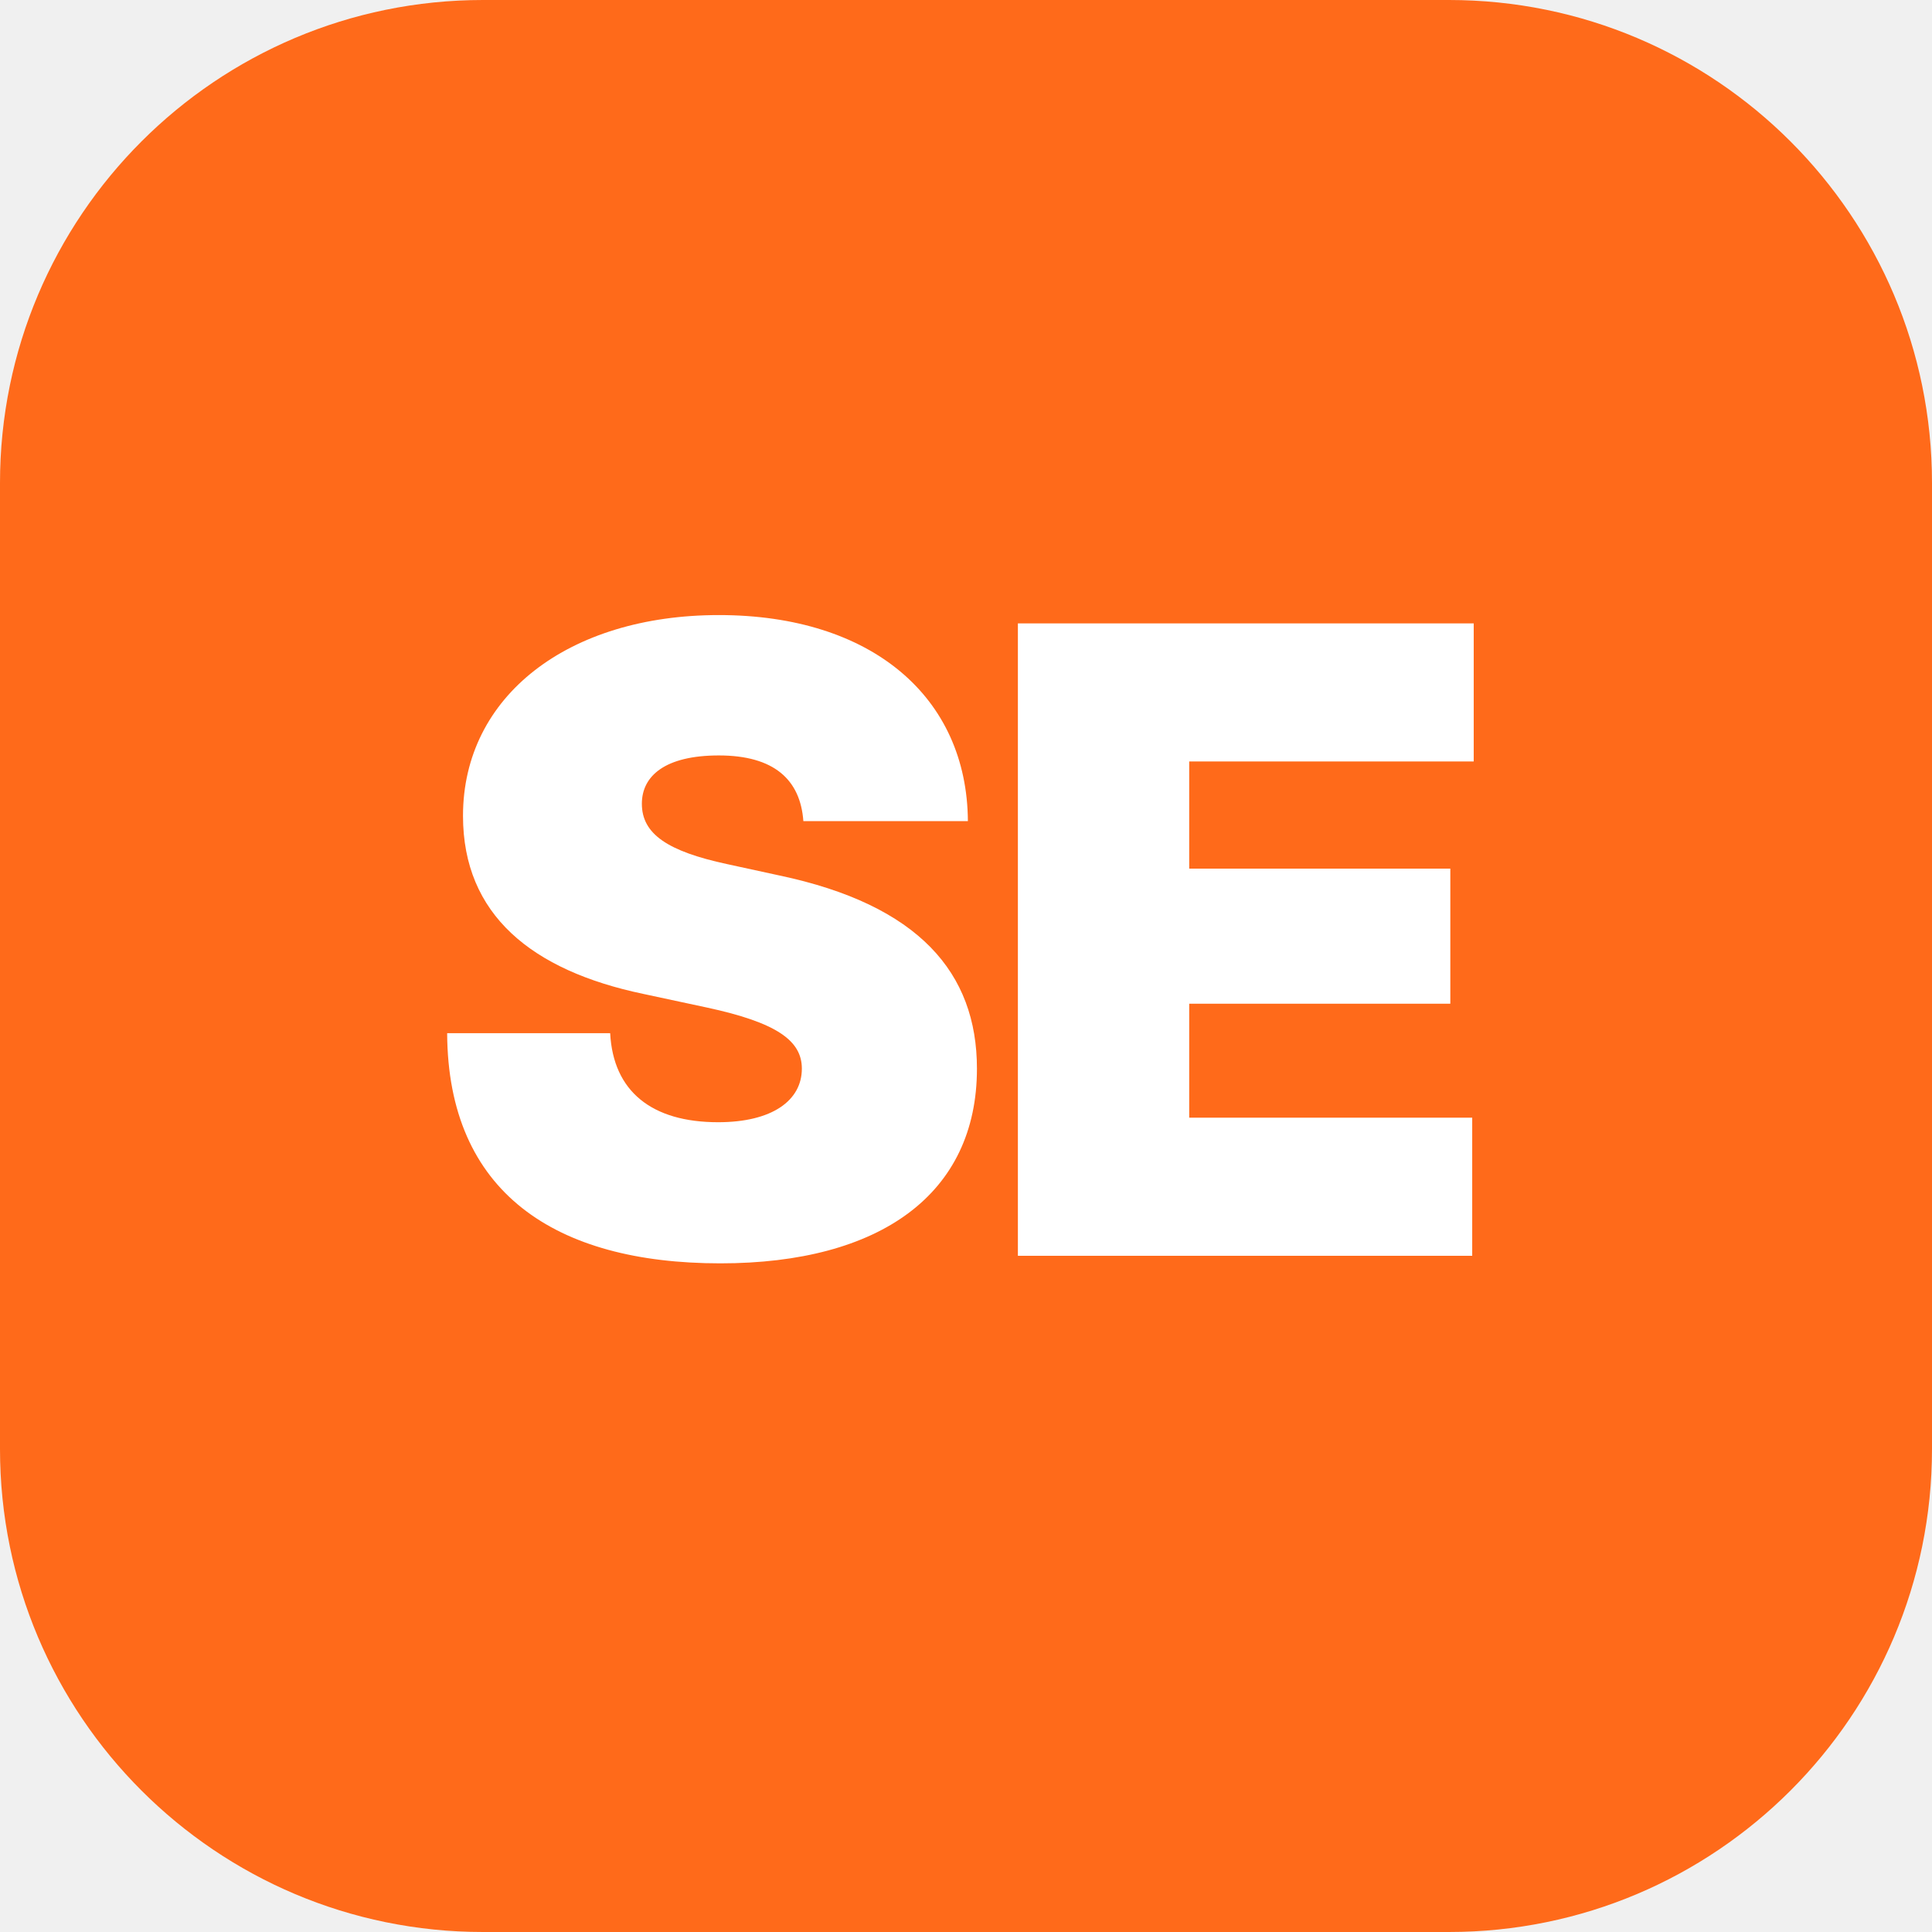
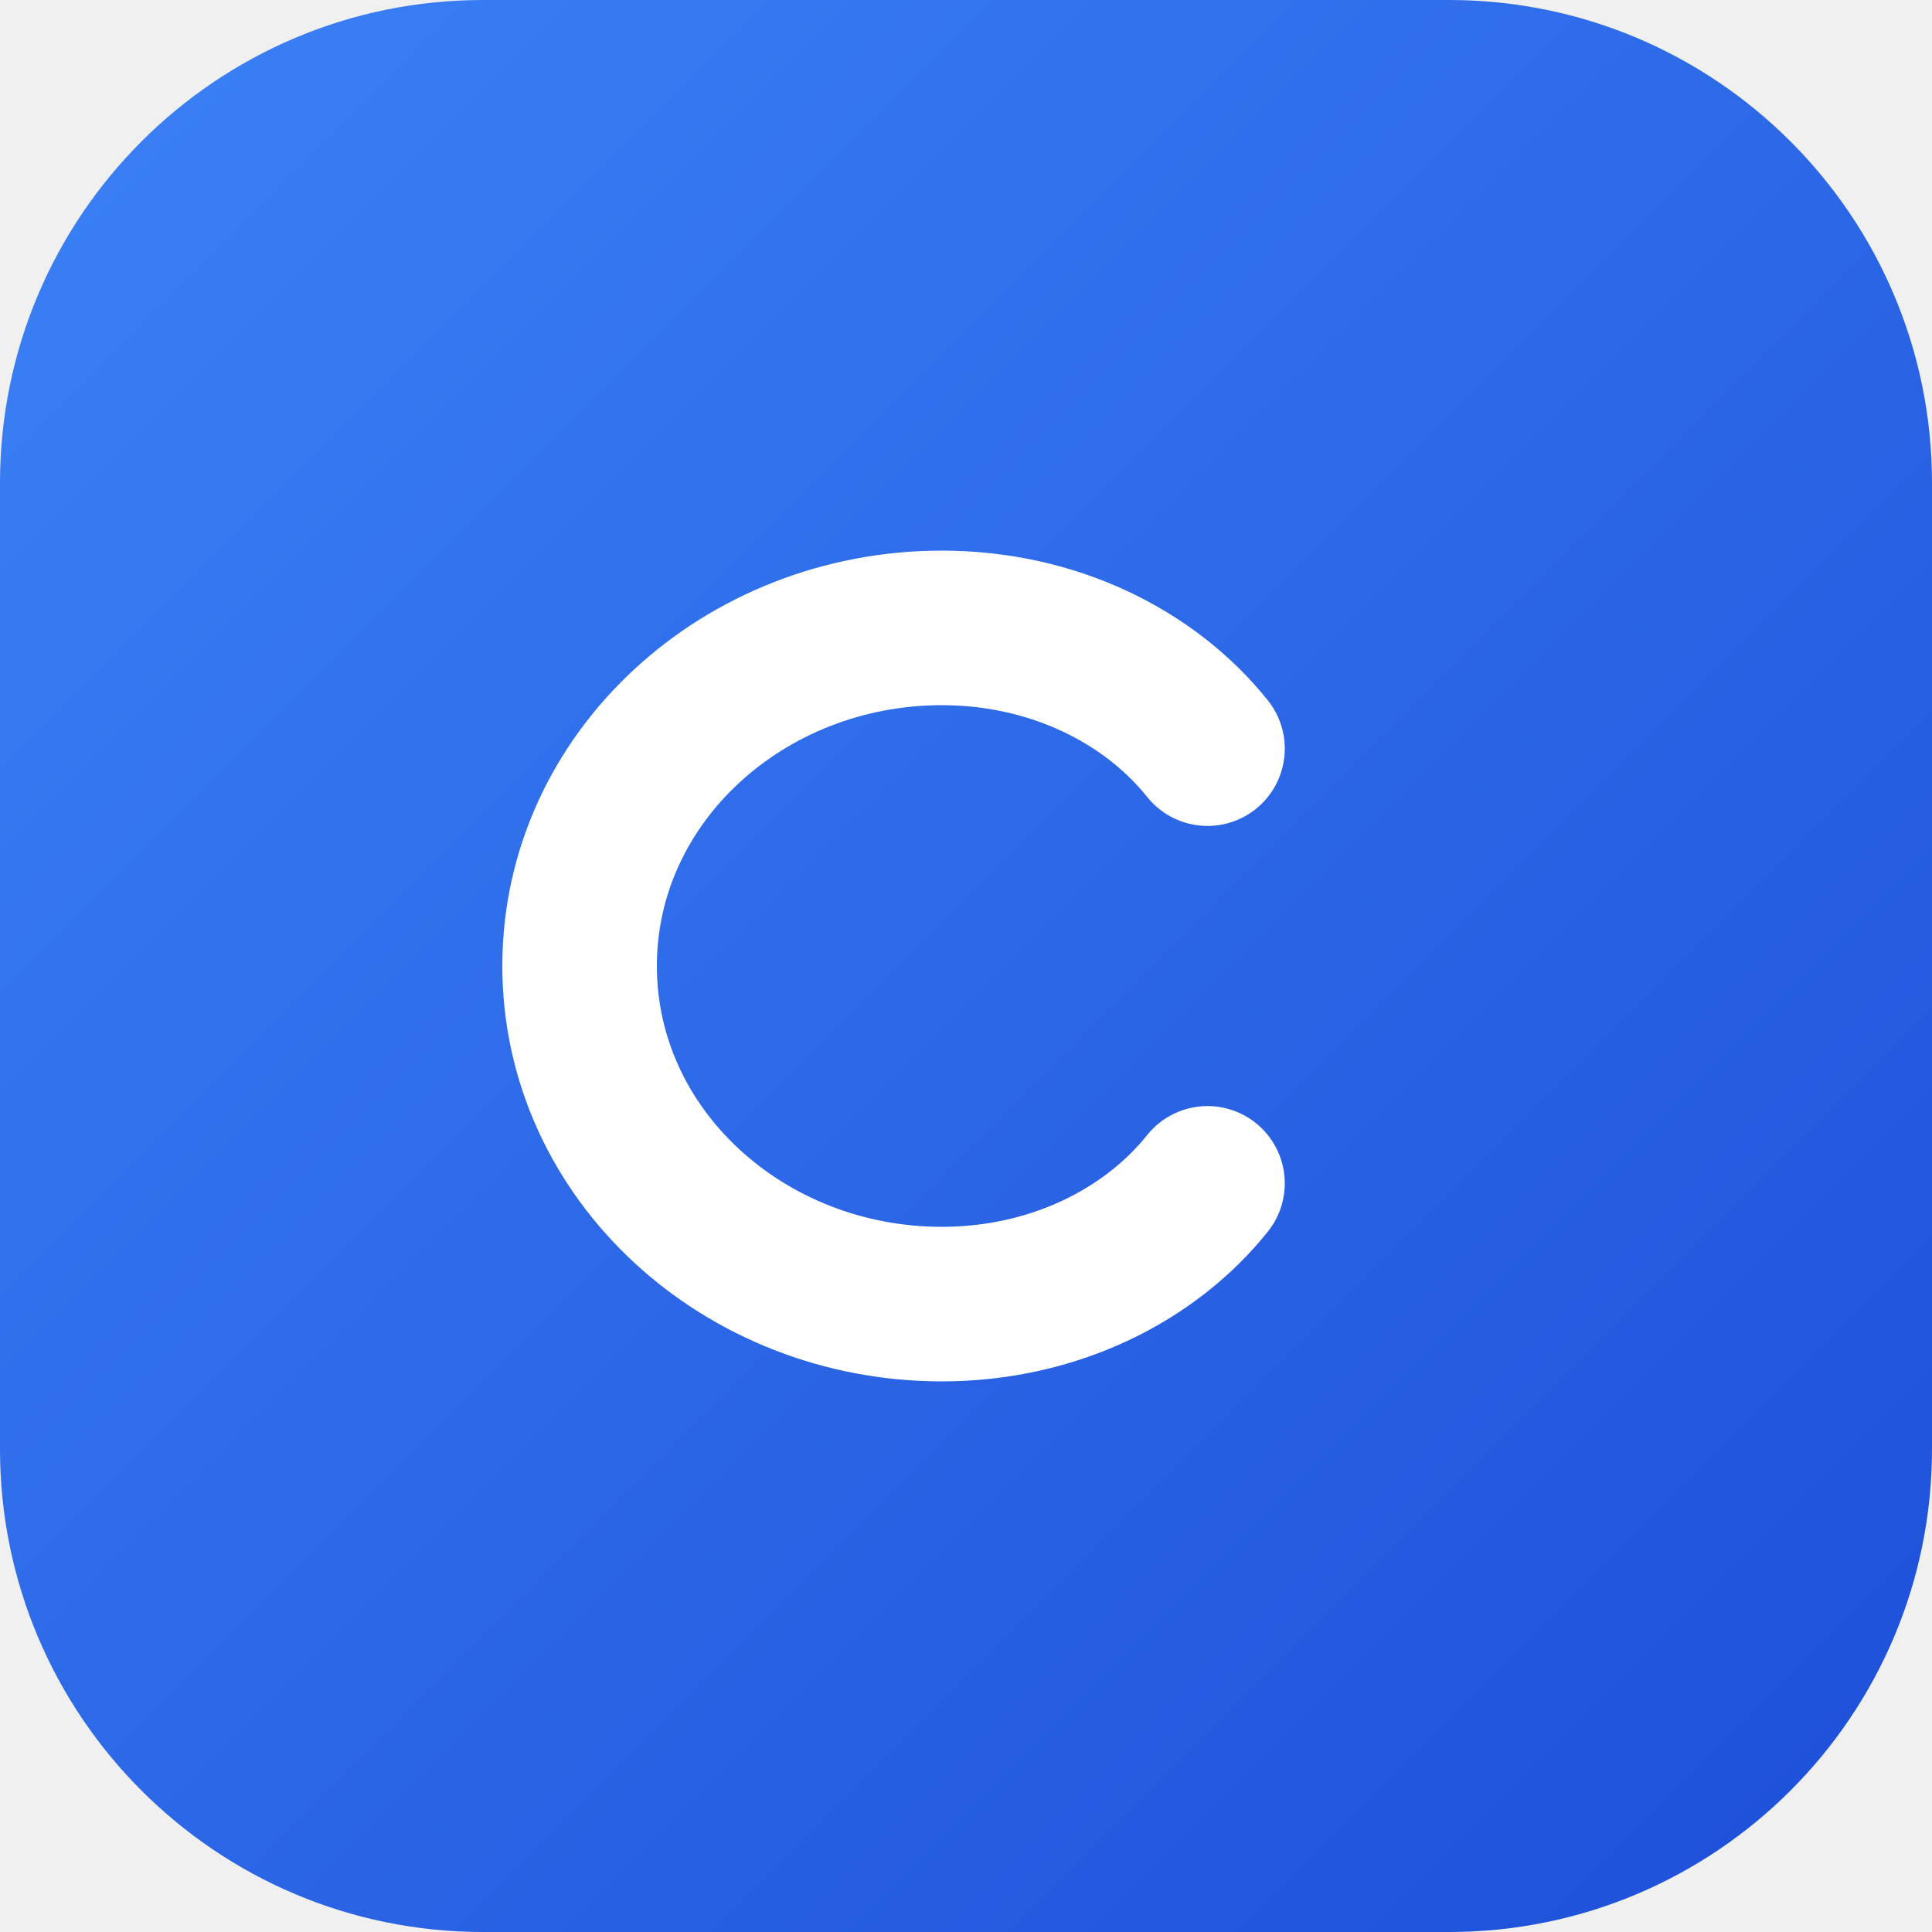
<svg xmlns="http://www.w3.org/2000/svg" viewBox="0 0 40 40" width="40" height="40" fill="none">
-   <rect width="40" height="40" rx="10" fill="#FF6A1A" />
-   <text x="20" y="26" fill="#FFFFFF" font-family="system-ui, -apple-system, sans-serif" font-weight="900" font-size="18" text-anchor="middle" letter-spacing="-0.5">SE</text>
+   <defs>
+     <linearGradient id="courselyGrad" x1="0%" y1="0%" x2="100%" y2="100%">
+       <stop offset="0%" stop-color="#3B82F6" />
+       <stop offset="100%" stop-color="#1D4ED8" />
+     </linearGradient>
+   </defs>
+   <rect width="40" height="40" rx="10" fill="url(#courselyGrad)" />
+   <path d="M25 15.5C23.8 14 21.8 13 19.5 13C15.4 13 12 16.1 12 20C12 23.9 15.4 27 19.5 27C21.8 27 23.8 26 25 24.5" stroke="#FFFFFF" stroke-width="3.2" stroke-linecap="round" />
</svg>
